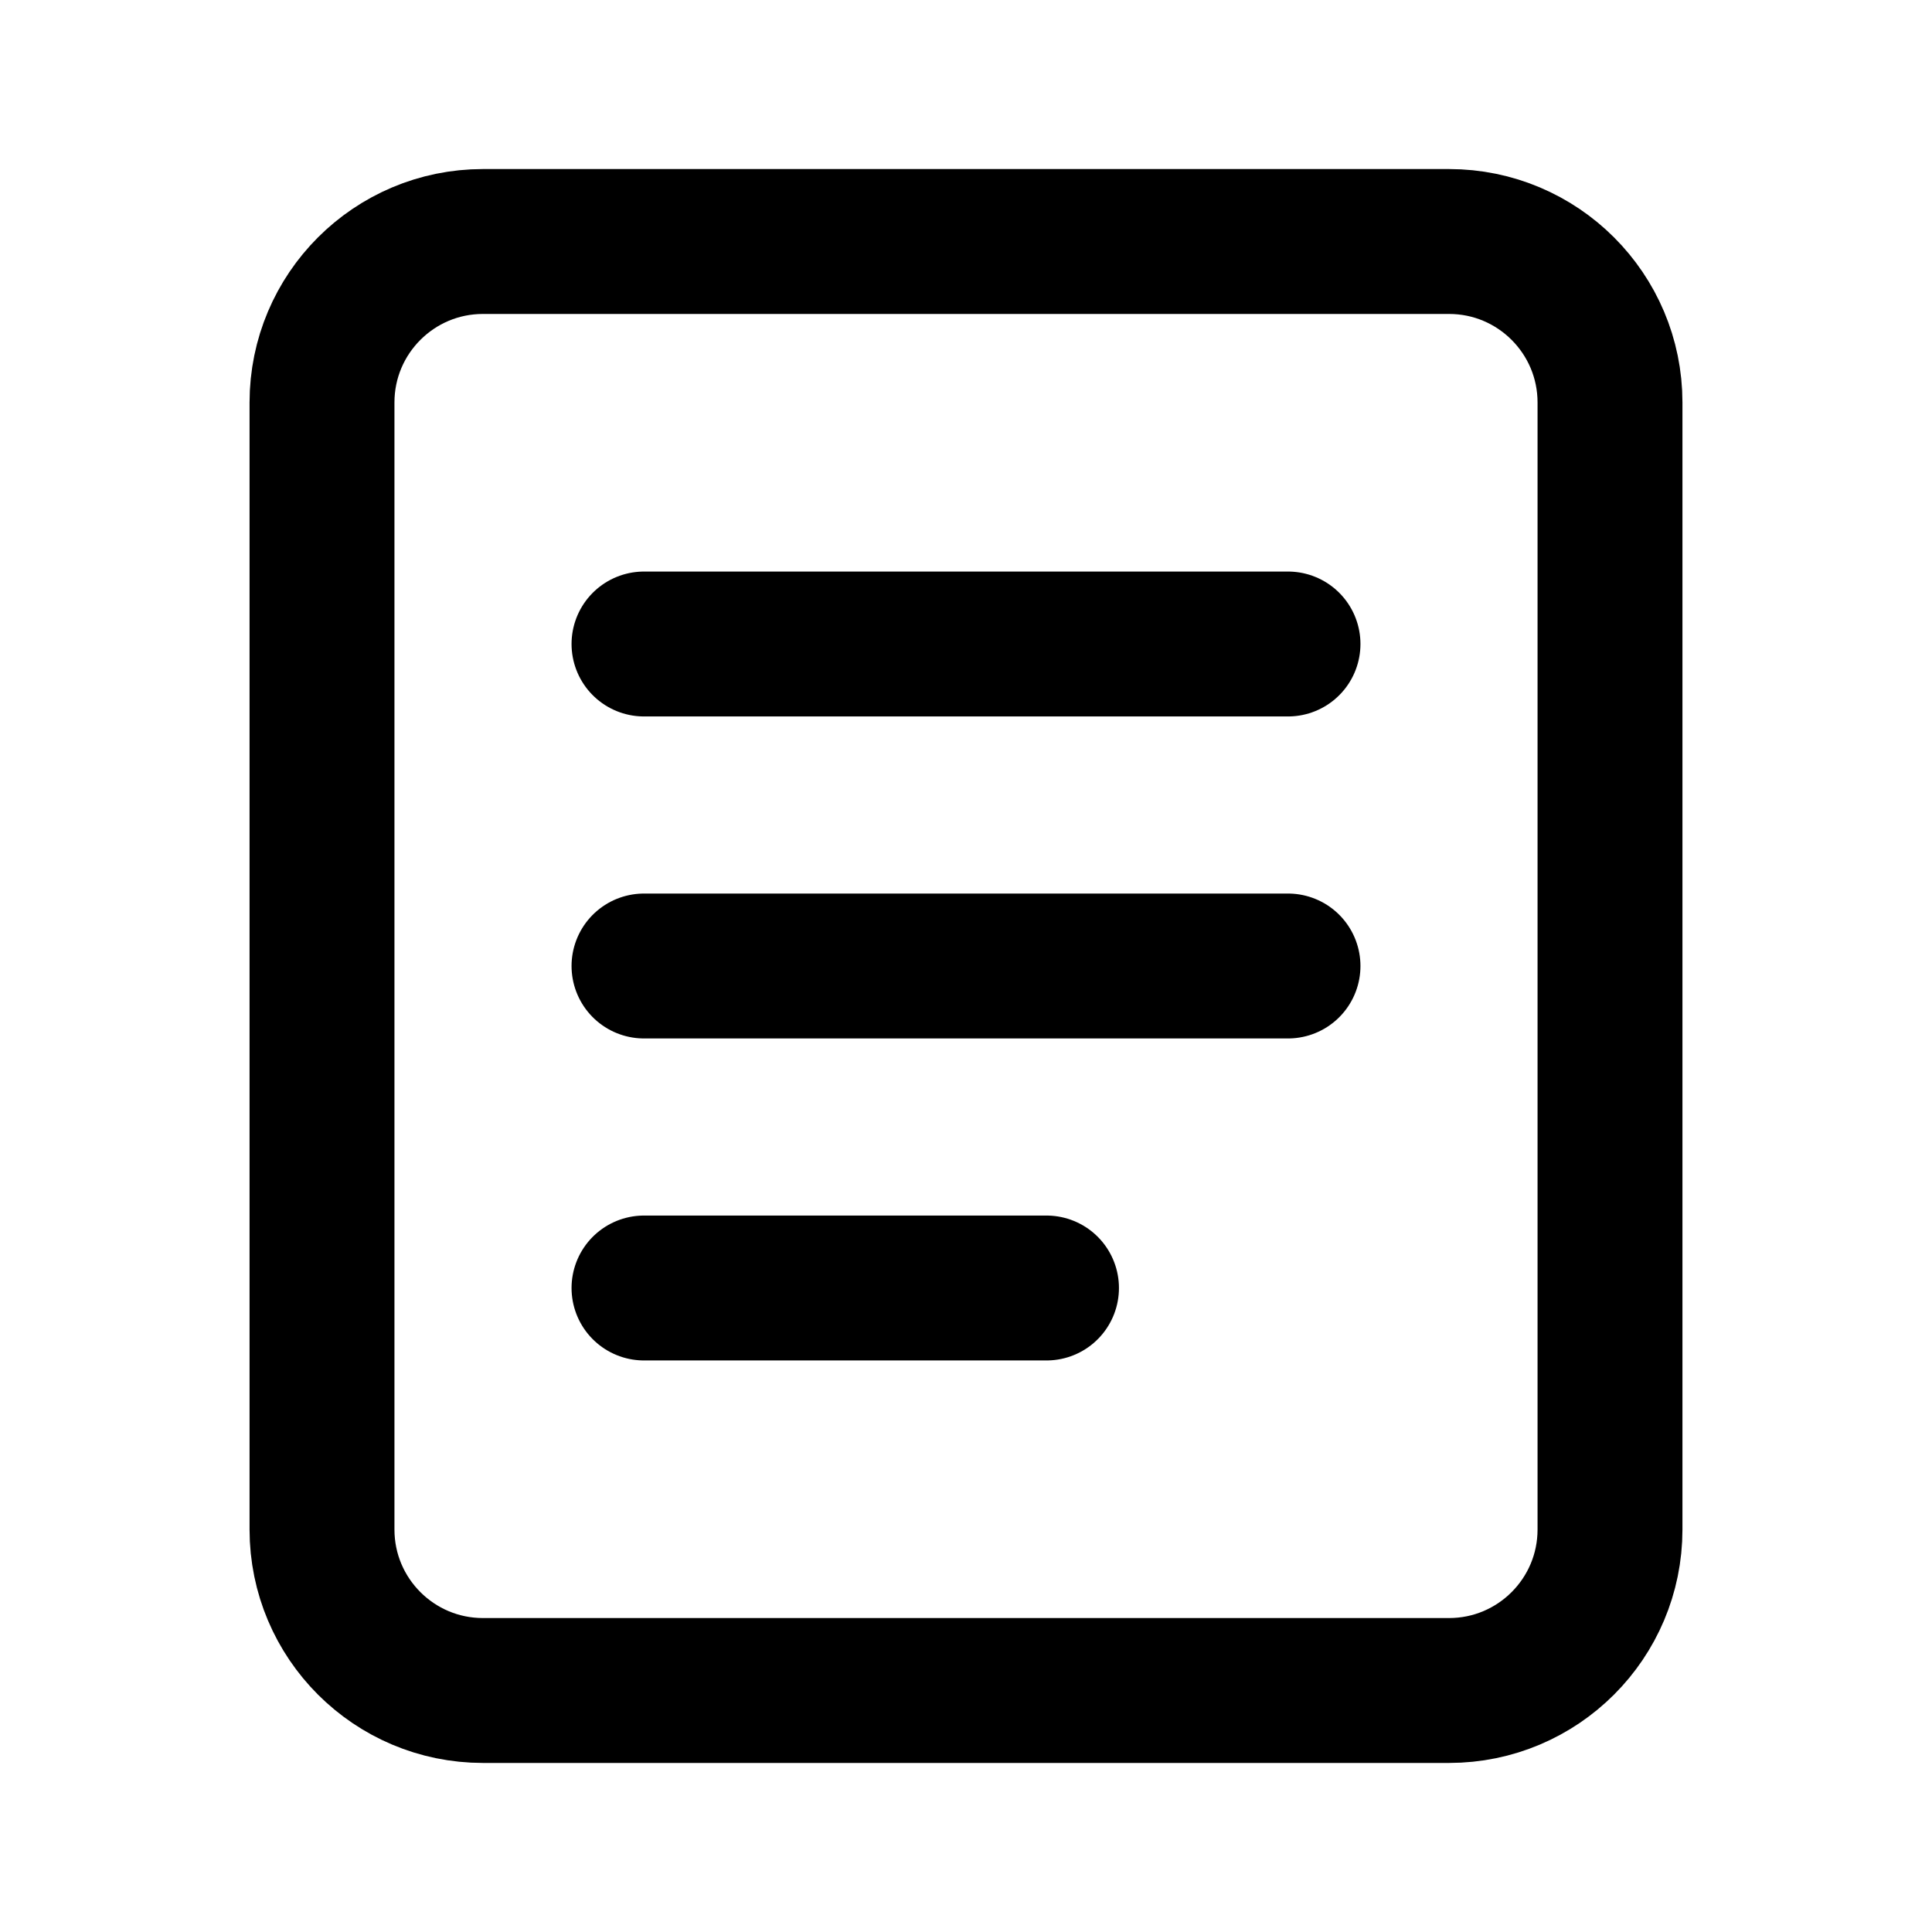
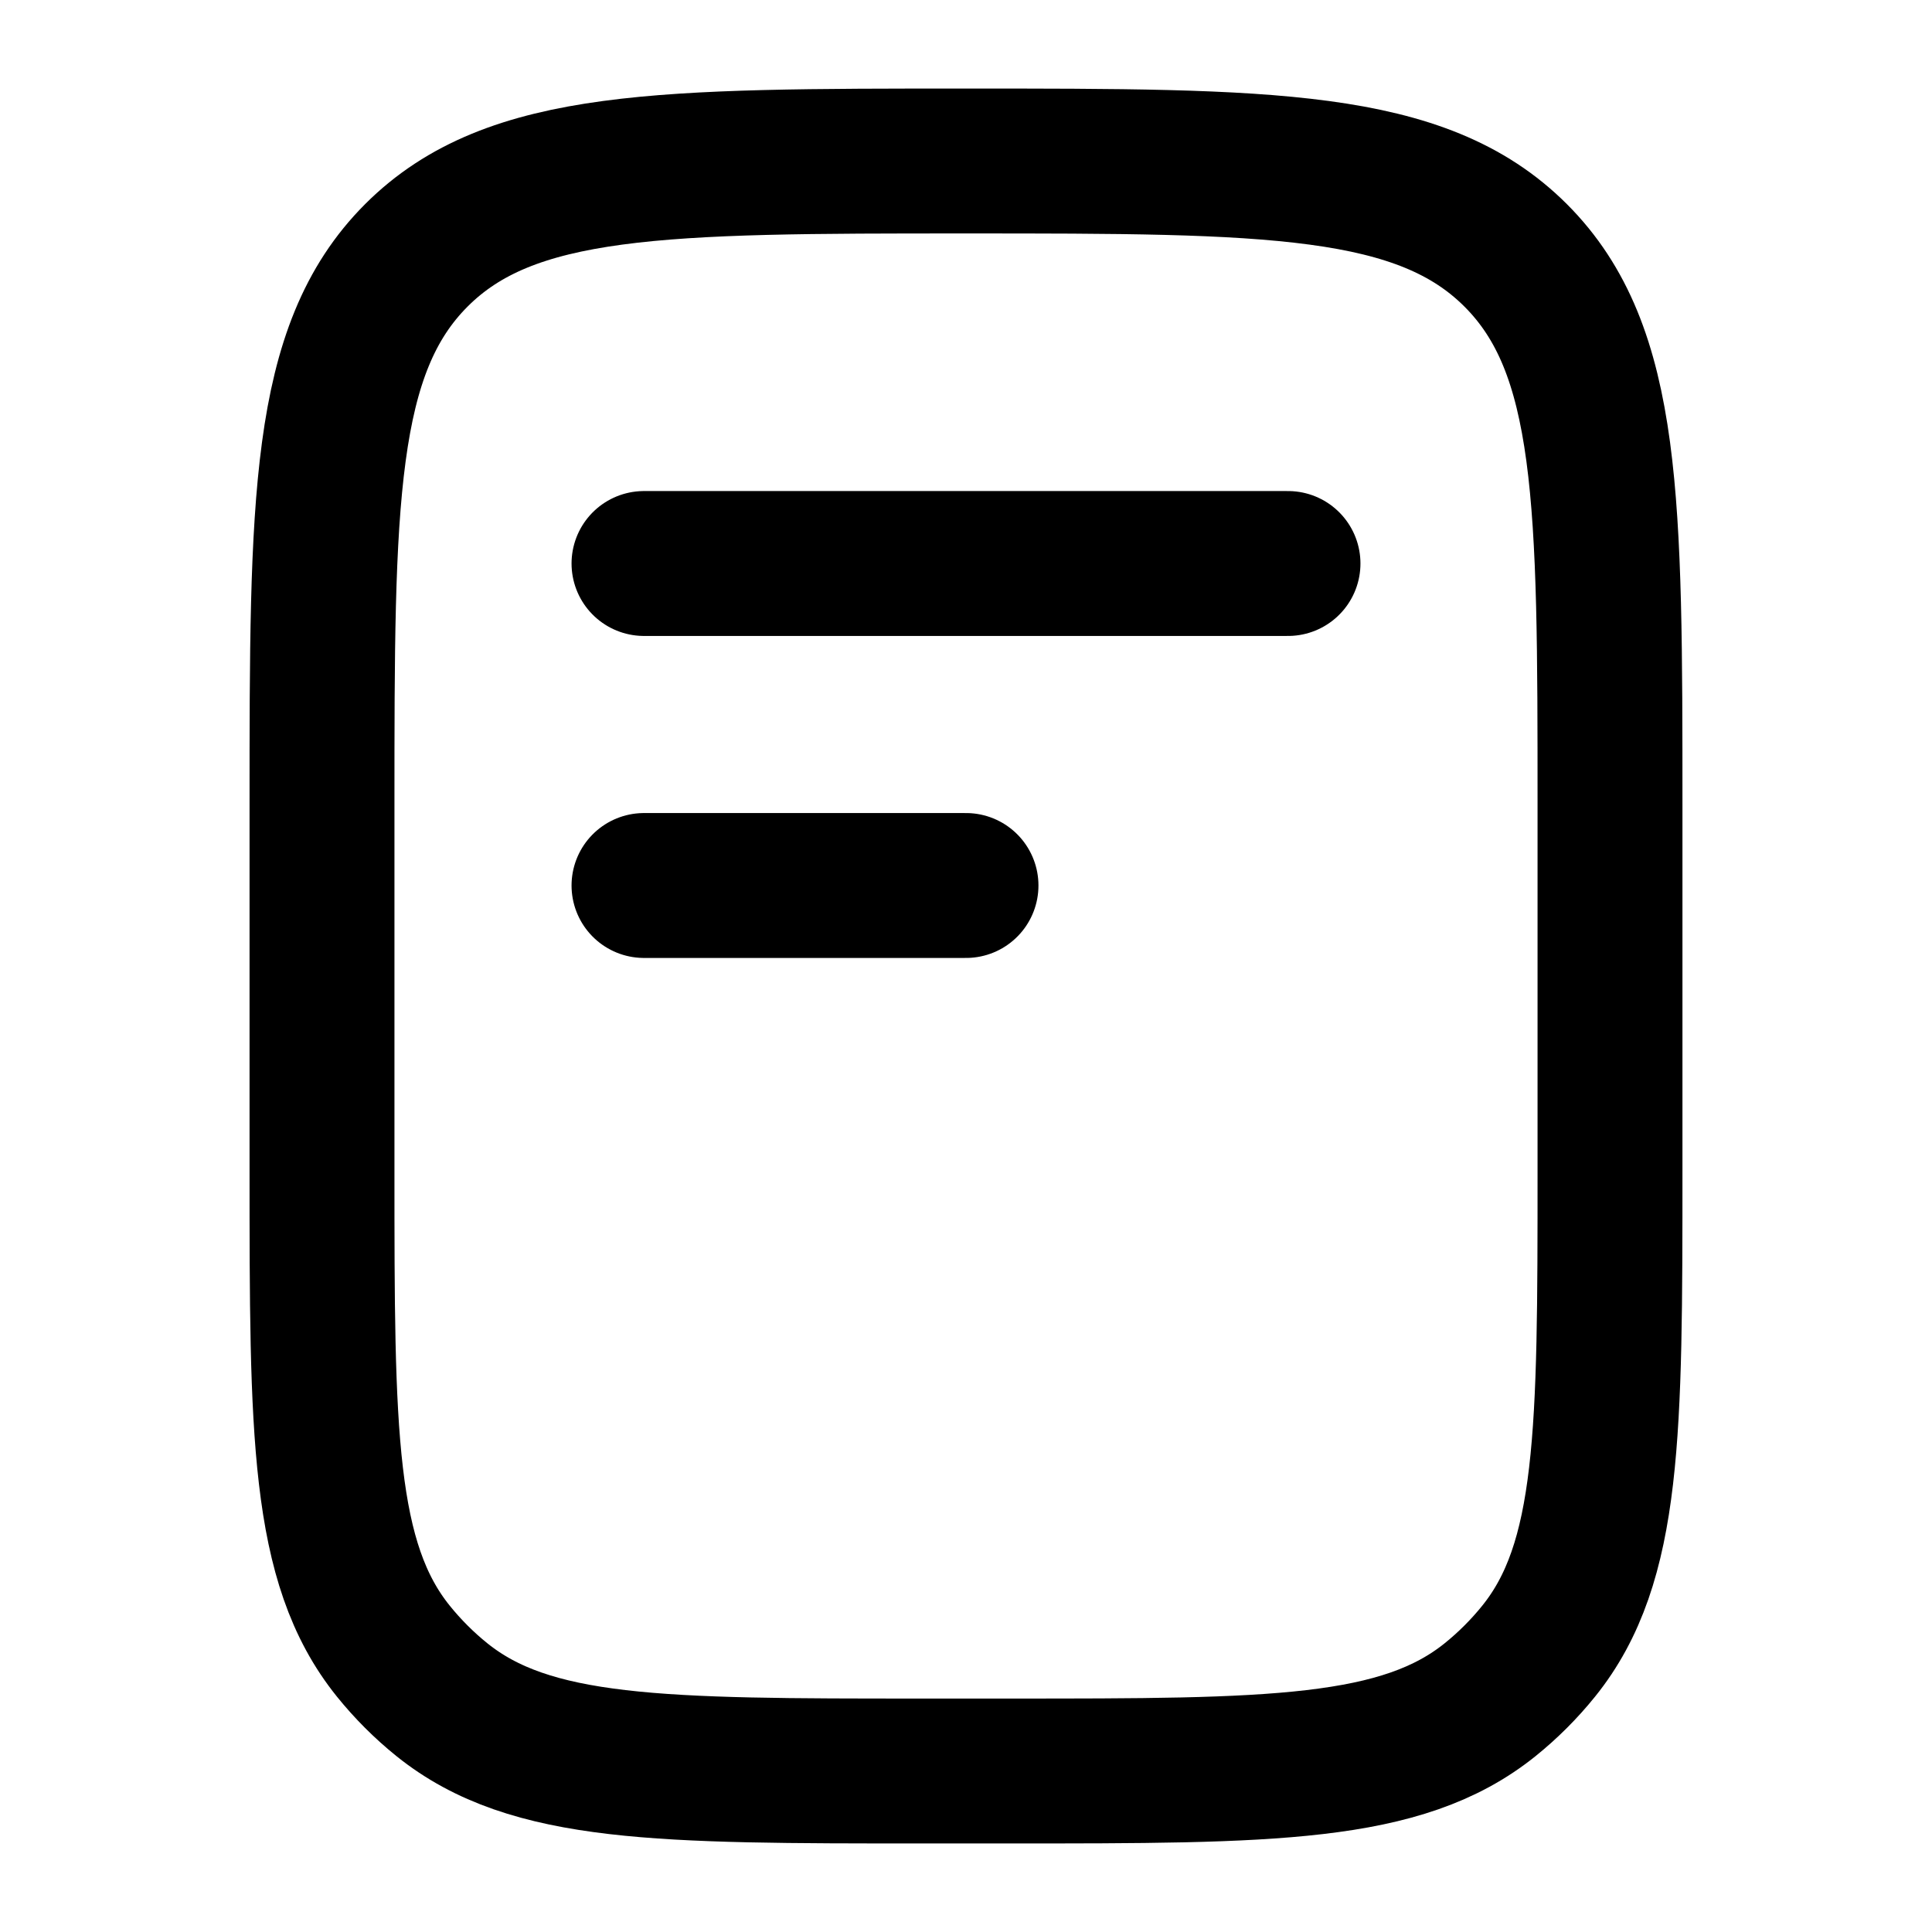
- <svg xmlns="http://www.w3.org/2000/svg" viewBox="0 0 24 24" fill="none" stroke="currentColor" stroke-width="1.8" stroke-linecap="round" stroke-linejoin="round">
-   <rect x="4" y="3" width="16" height="18" rx="2" />
-   <path d="M8 8h8M8 12h8M8 16h5" />
+ <svg xmlns="http://www.w3.org/2000/svg" width="24" height="24" viewBox="0 0 24 24">
+   <path d="M0 0h24v24H0z" fill="none" />
+   <path fill="none" stroke="currentColor" stroke-linecap="round" stroke-linejoin="round" stroke-width="1.8" d="M8 7h8m-8 4h4M20 14.544V10c0-3.771 0-5.657-1.172-6.828S15.771 2 12 2S6.343 2 5.172 3.172S4 6.229 4 10v4.544c0 3.245 0 4.868.886 5.967a4 4 0 0 0 .603.603C6.59 22 8.211 22 11.456 22H12.544C15.789 22 17.411 22 18.511 21.114A4 4 0 0 0 19.114 20.511C20 19.412 20 17.789 20 14.544Z" />
</svg>
